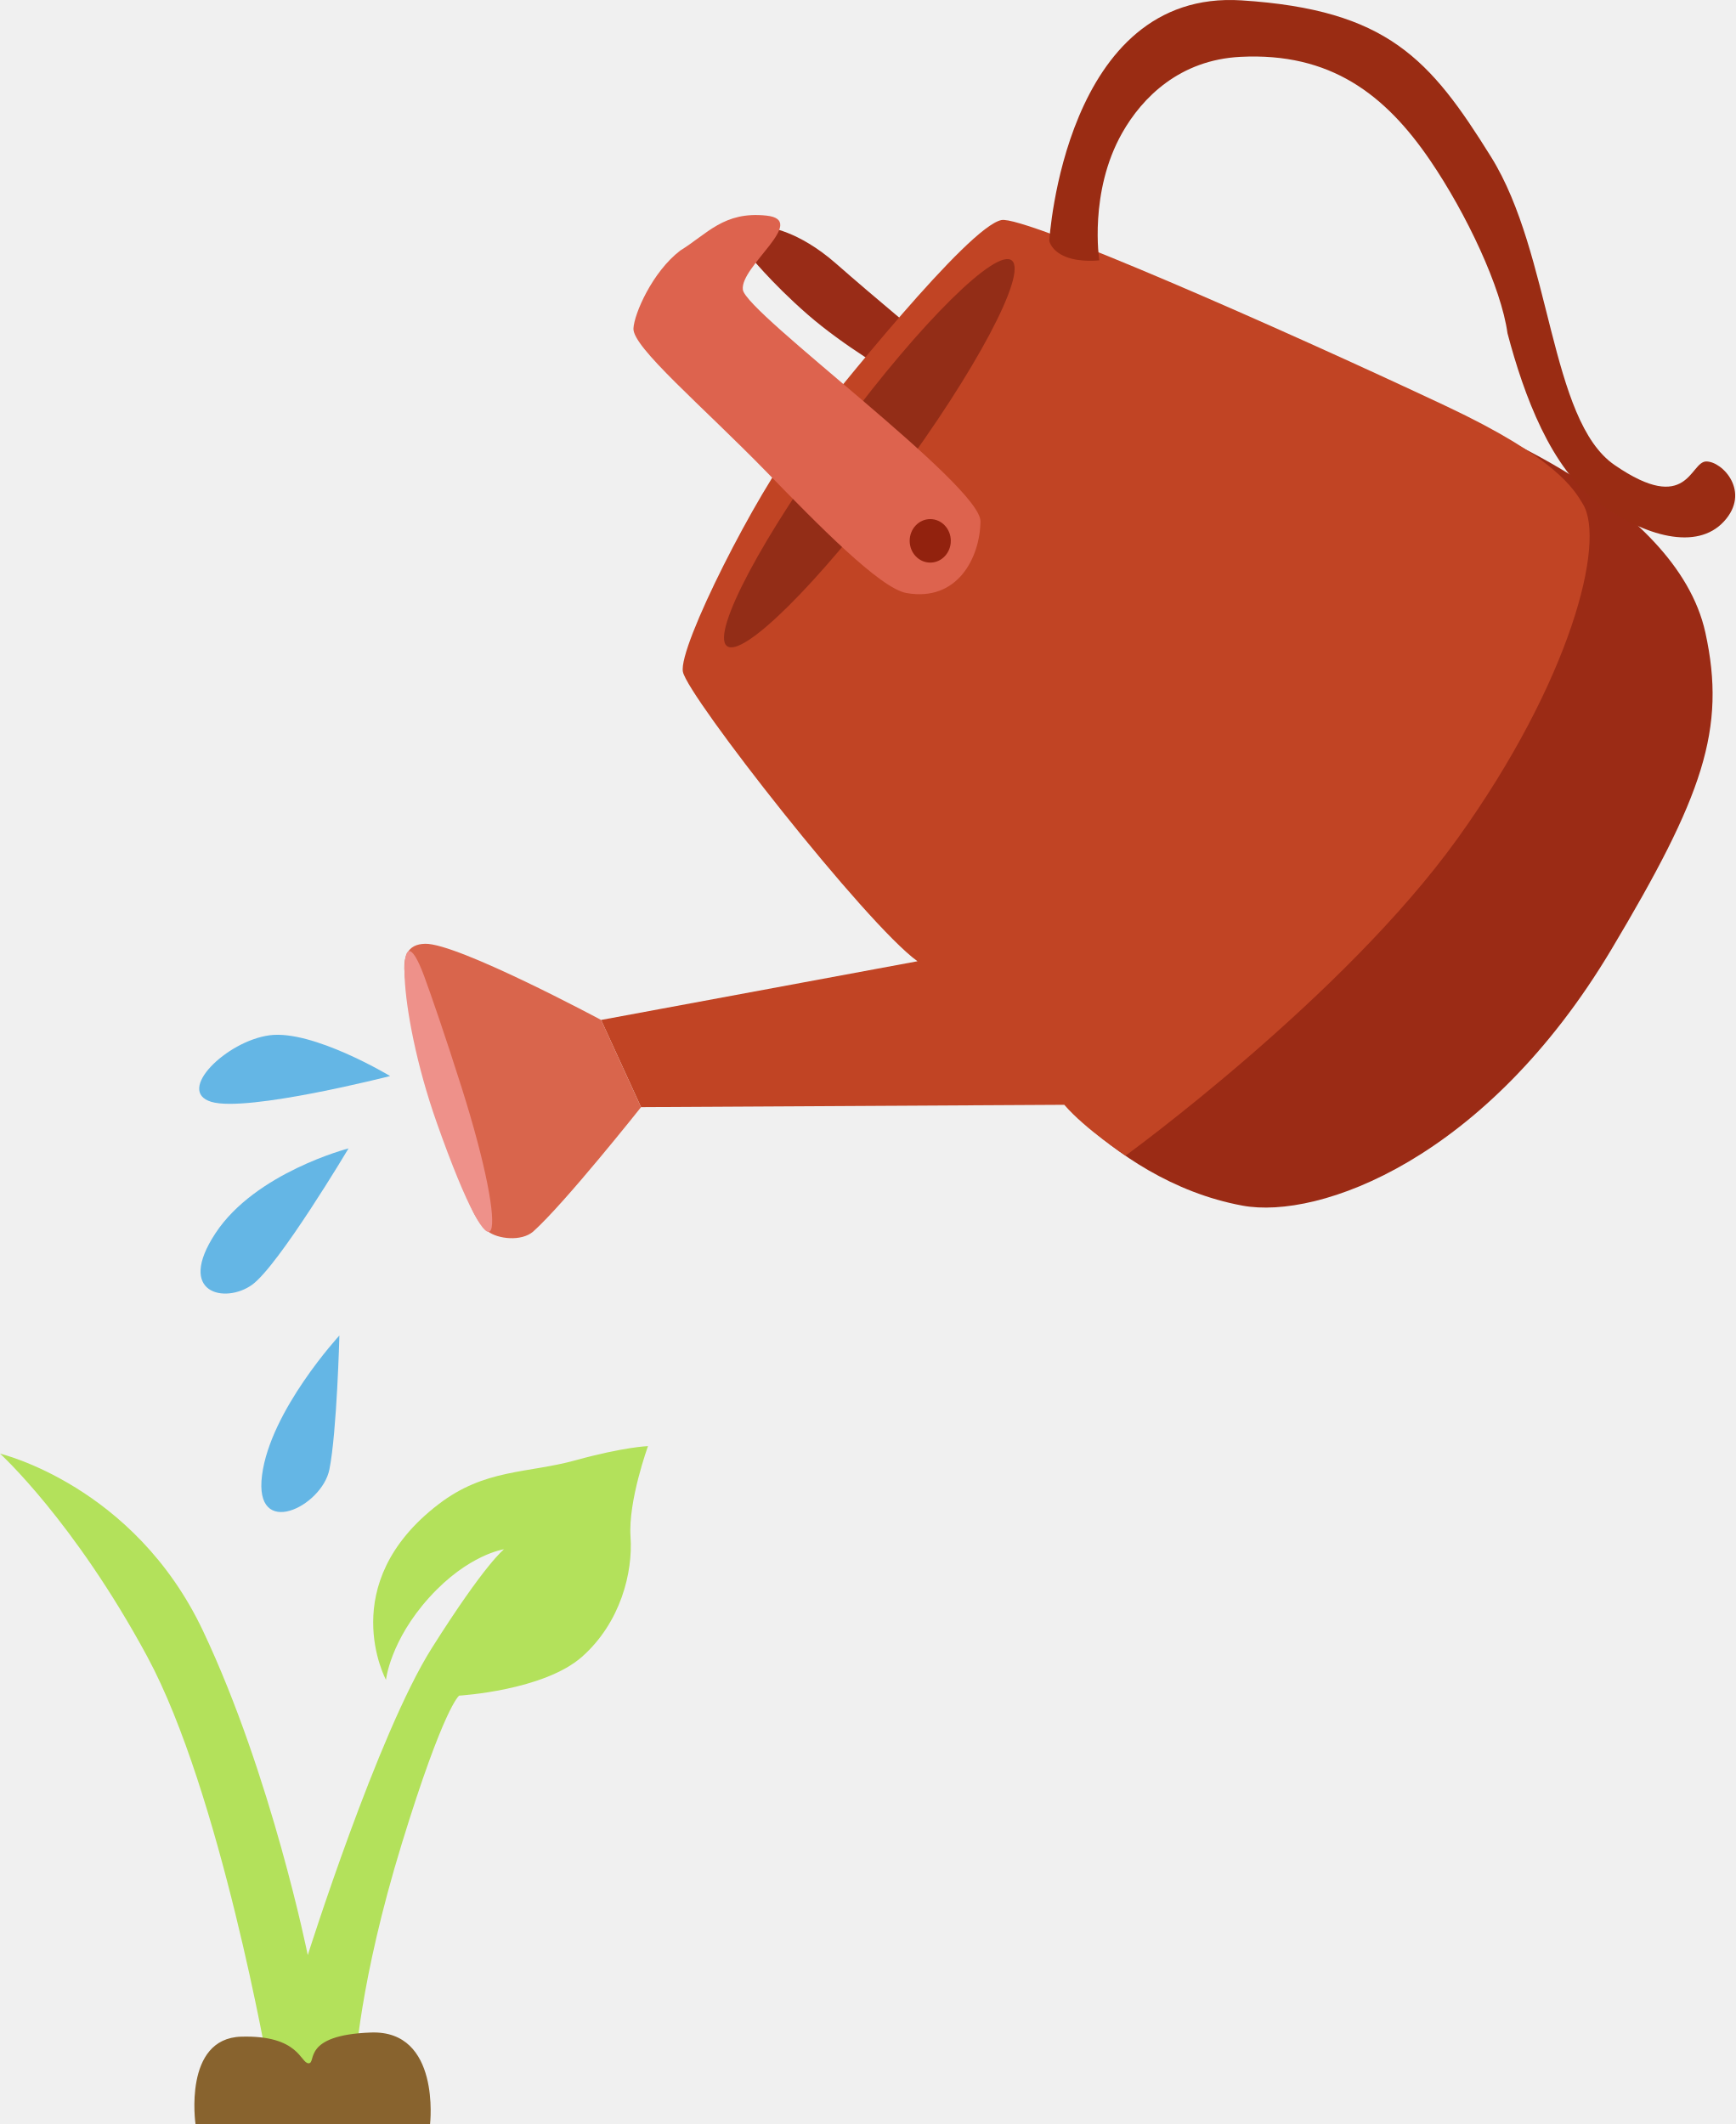
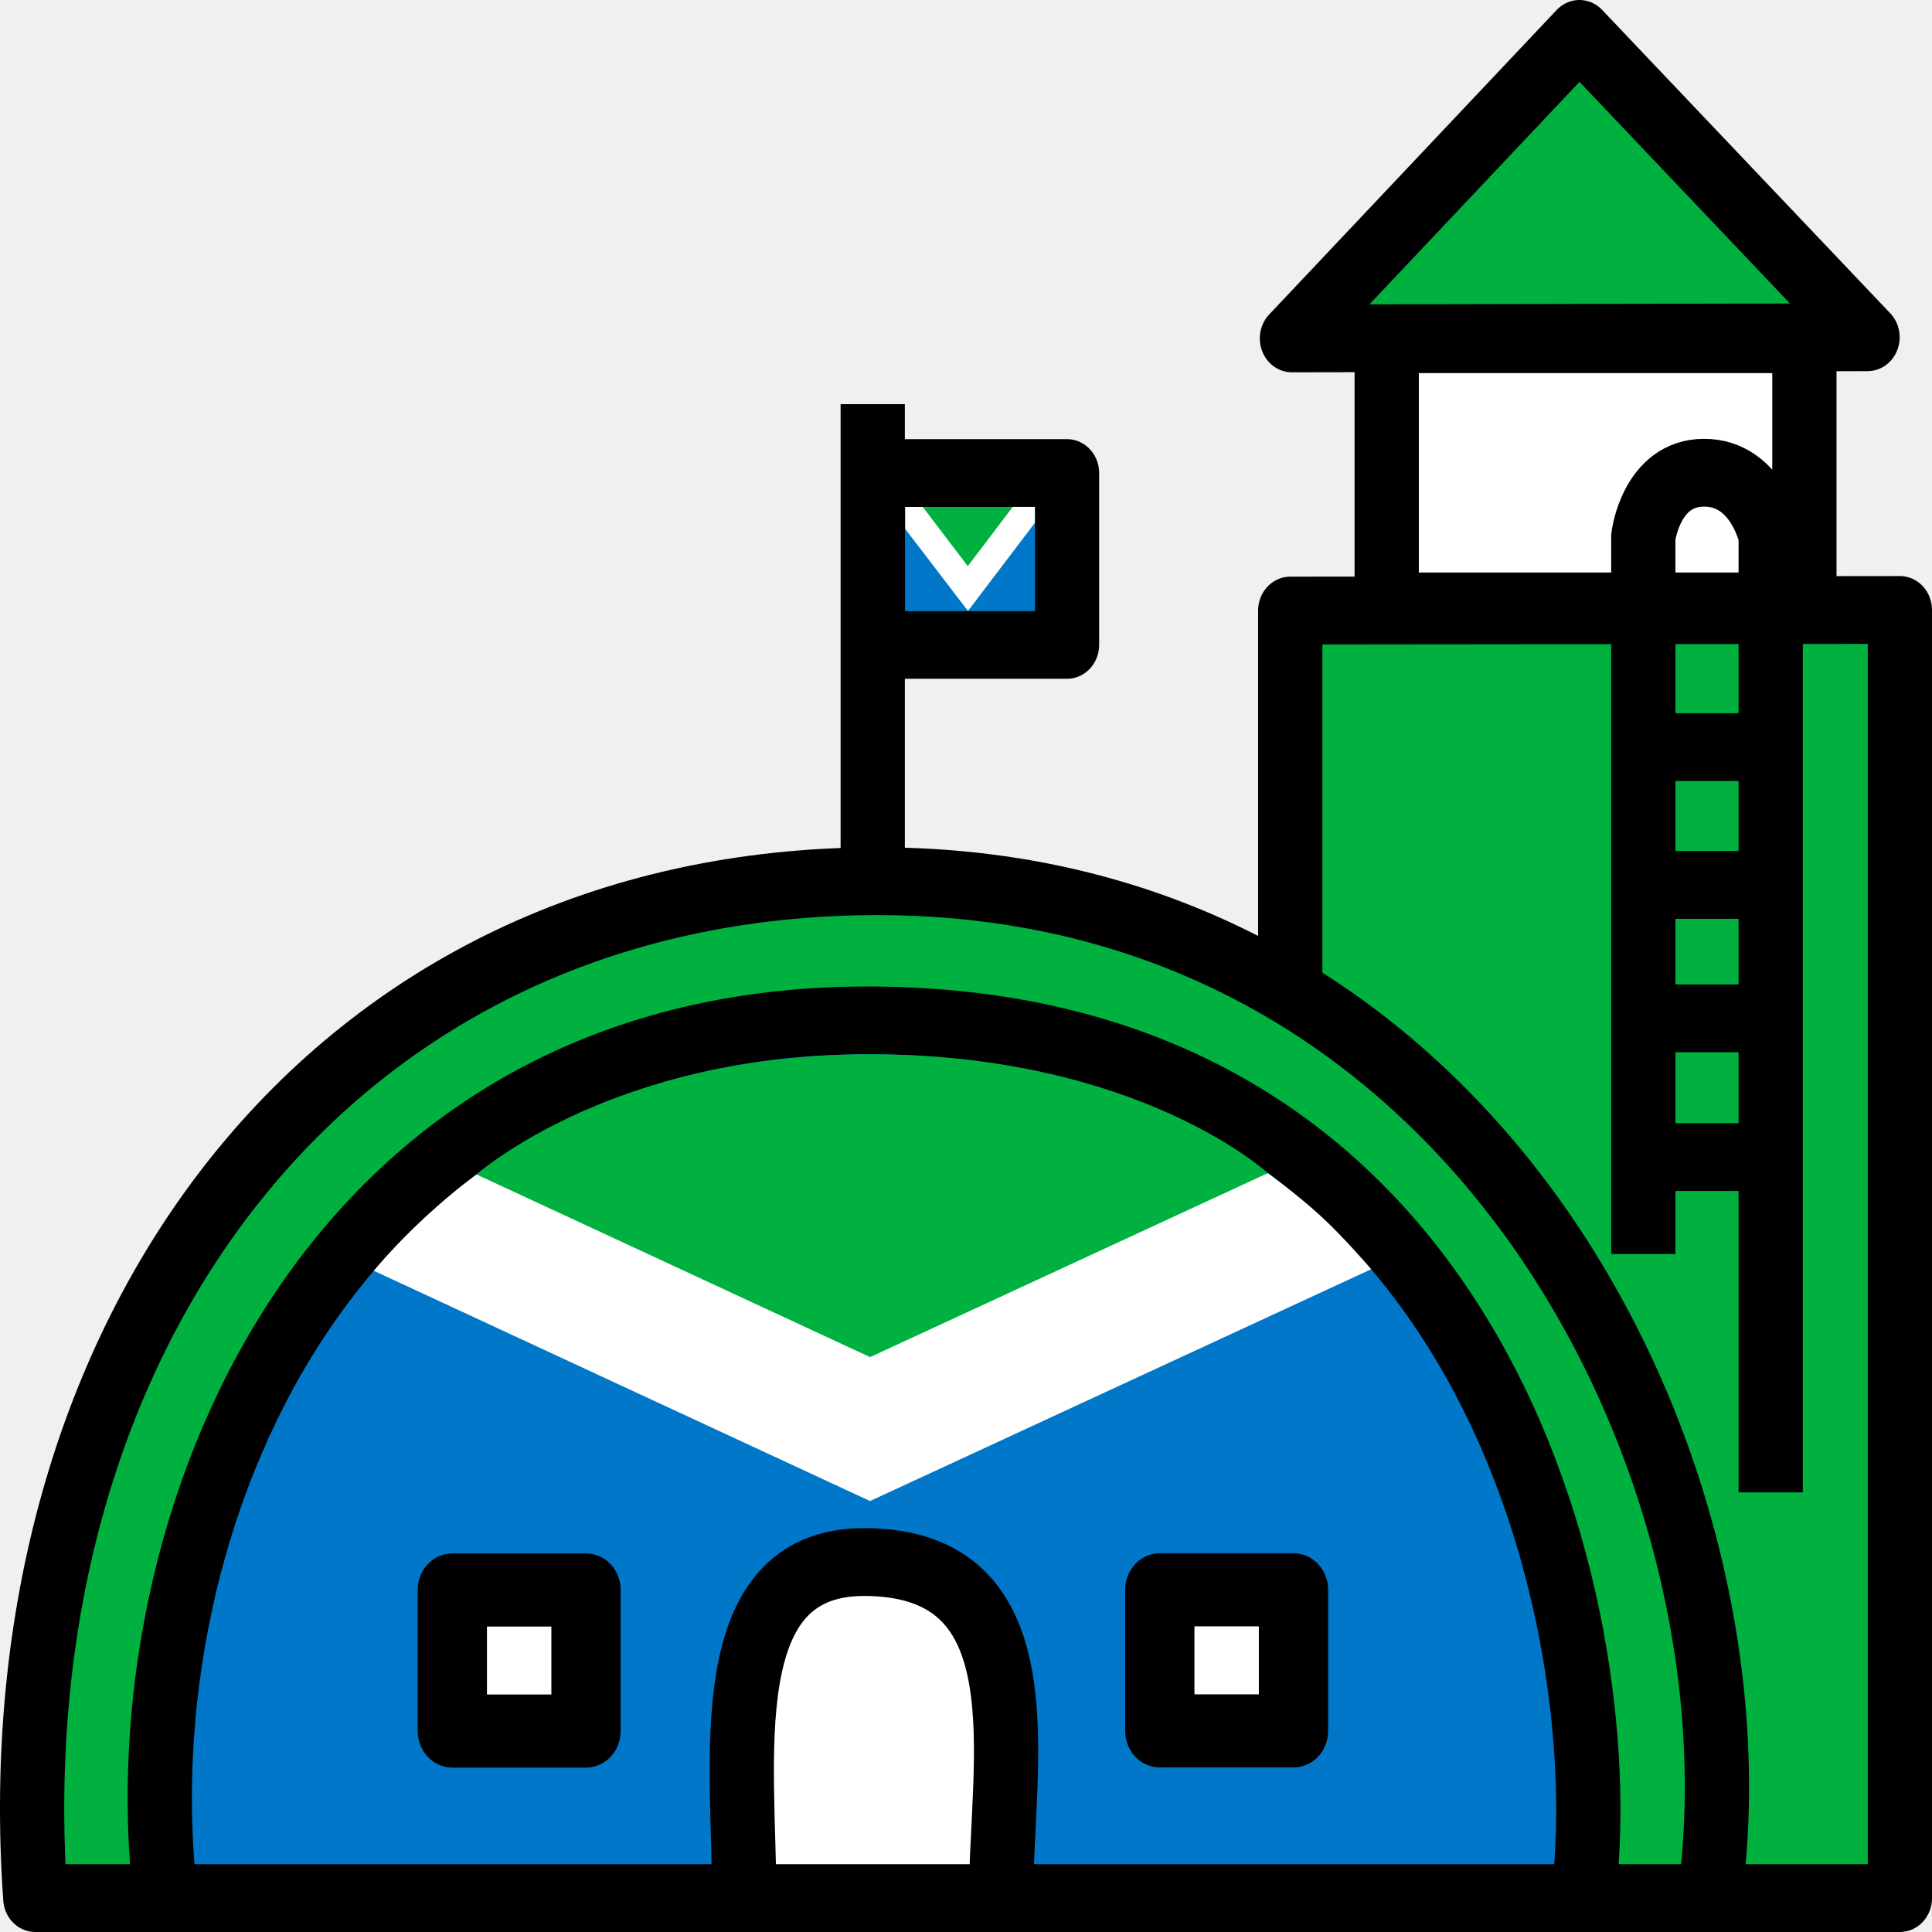
- <svg xmlns="http://www.w3.org/2000/svg" width="69.689mm" height="85.318mm" viewBox="0 0 69.689 85.318" version="1.1" id="svg8">
-   <defs id="defs2" />
-   <g id="layer1" transform="translate(-95.18136,-38.02387)">
-     <g id="g881">
-       <g id="g862">
-         <path style="fill:#992c17;fill-opacity:1;stroke:none;stroke-width:0.265px;stroke-linecap:butt;stroke-linejoin:miter;stroke-opacity:1" d="m 126.008,47.158 c 0,0 1.205,0.094 2.764,1.465 1.559,1.37 3.591,3.047 3.591,3.047 l -1.347,1.37 c 0,0 -1.917,-1.092 -3.402,-2.386 -1.484,-1.294 -2.386,-2.433 -2.386,-2.433 z" id="path3754" />
-         <path style="fill:#9b2b15;fill-opacity:1;stroke:none;stroke-width:0.265px;stroke-linecap:butt;stroke-linejoin:miter;stroke-opacity:1" d="m 153.88,54.921 c 0,0 8.603,3.095 9.793,8.513 0.853,3.885 -0.104,6.577 -3.779,12.735 -5.034,8.435 -11.741,10.849 -14.806,10.284 -5.621,-1.035 -8.981,-6.275 -8.981,-6.275 z" id="path3760" />
-         <path style="fill:#c14424;fill-opacity:1;stroke:none;stroke-width:0.265px;stroke-linecap:butt;stroke-linejoin:miter;stroke-opacity:1" d="m 153.709,71.721 c 4.565,-6.357 5.968,-11.921 5.049,-13.444 -0.361,-0.598 -1.06,-1.851 -5.505,-3.944 -6.731,-3.169 -16.936,-7.653 -17.851,-7.47 -1.336,0.267 -6.579,6.855 -8.183,8.859 -1.604,2.005 -4.811,8.285 -4.61,9.288 0.2,1.002 7.354,10.14 9.421,11.626 l -12.707,2.358 1.604,3.502 16.999,-0.094 c 0.851,0.989 2.464,2.04 2.464,2.04 0,0 8.753,-6.364 13.318,-12.721 z" id="path3756" />
-         <ellipse style="fill:#932d17;fill-opacity:1;stroke:none;stroke-width:0.278" id="path3750" cx="138.676" cy="-45.956" rx="1.476" ry="9.627" transform="matrix(0.7408074,0.6717175,-0.595417,0.8034168,0,0)" />
-         <path style="fill:#dd634e;fill-opacity:1;stroke:none;stroke-width:0.265px;stroke-linecap:butt;stroke-linejoin:miter;stroke-opacity:1" d="m 134.56,58.969 c 0.02,-1.453 -9.424,-8.369 -9.544,-9.308 -0.12,-0.944 2.654,-2.794 0.945,-2.977 -1.709,-0.182 -2.382,0.744 -3.459,1.404 -1.122,0.86 -1.851,2.54 -1.88,3.131 -0.036,0.756 2.76,3.106 5.367,5.784 2.039,2.095 4.539,4.655 5.597,4.842 2.054,0.364 2.954,-1.425 2.974,-2.878 z" id="path3746" />
-         <ellipse style="fill:#92220e;fill-opacity:1;stroke:none;stroke-width:0.091" id="path3748" cx="132.542" cy="59.749" rx="0.826" ry="0.874" />
-         <path style="fill:#9a2c13;fill-opacity:1;stroke:none;stroke-width:0.265px;stroke-linecap:butt;stroke-linejoin:miter;stroke-opacity:1" d="m 137.323,47.701 c 0,0 0.071,0.402 0.661,0.638 0.591,0.236 1.347,0.142 1.347,0.142 0,0 -0.428,-2.742 0.922,-5.122 0.807,-1.422 2.309,-2.928 4.748,-3.052 3.606,-0.183 5.81,1.502 7.621,4.163 1.464,2.151 2.851,5.103 3.104,6.94 0.661,2.504 1.748,5.433 3.638,6.804 1.89,1.37 3.969,1.937 5.055,0.756 1.087,-1.181 -0.047,-2.41 -0.709,-2.41 -0.661,0 -0.721,2.182 -3.685,0.142 -2.618,-1.802 -2.516,-8.453 -4.961,-12.379 -2.445,-3.926 -4.158,-5.906 -10.016,-6.284 -7.125,-0.46 -7.725,9.662 -7.725,9.662 z" id="path3758" />
-         <path style="fill:#d9654c;fill-opacity:1;stroke:none;stroke-width:0.265px;stroke-linecap:butt;stroke-linejoin:miter;stroke-opacity:1" d="m 119.324,78.994 c 0,0 -5.768,-3.093 -7.071,-3.06 -0.67,0.017 -1.053,0.447 -0.698,1.895 0.336,1.368 1.388,3.738 1.566,4.419 0.276,1.053 0.495,4.329 1.658,5.24 0.386,0.302 1.337,0.418 1.816,0.006 1.27,-1.136 4.332,-4.997 4.332,-4.997 z" id="path3762" />
-         <path style="fill:#ee918a;fill-opacity:1;stroke:none;stroke-width:0.265px;stroke-linecap:butt;stroke-linejoin:miter;stroke-opacity:1" d="m 113.723,81.714 c 1.988,6.281 1.489,8.459 -1.002,1.403 -1.655,-4.688 -1.613,-8.877 -0.503,-5.879 0.247,0.667 0.838,2.367 1.505,4.475 z" id="path3764" />
-       </g>
-       <g id="g851">
-         <path style="fill:#64b6e5;fill-opacity:1;stroke:none;stroke-width:0.265px;stroke-linecap:butt;stroke-linejoin:miter;stroke-opacity:1" d="m 110.85,81.247 c 0,0 -3.107,-1.871 -4.844,-1.637 -1.737,0.234 -3.775,2.238 -2.339,2.673 1.437,0.434 7.183,-1.036 7.183,-1.036 z" id="path4610" />
-         <path style="fill:#64b6e5;fill-opacity:1;stroke:none;stroke-width:0.265px;stroke-linecap:butt;stroke-linejoin:miter;stroke-opacity:1" d="m 109.18,84.153 c 0,0 -3.742,0.969 -5.345,3.408 -1.604,2.439 0.401,2.84 1.47,2.071 1.069,-0.768 3.875,-5.479 3.875,-5.479 z" id="path4612" />
-         <path style="fill:#64b6e5;fill-opacity:1;stroke:none;stroke-width:0.265px;stroke-linecap:butt;stroke-linejoin:miter;stroke-opacity:1" d="m 108.812,91.67 c 0,0 -0.1,3.875 -0.401,5.379 -0.301,1.503 -3.04,2.84 -2.706,0.234 0.334,-2.606 3.107,-5.613 3.107,-5.613 z" id="path4614" />
-       </g>
-       <g id="g846">
-         <path style="fill:#b3e15b;fill-opacity:1;stroke:none;stroke-width:0.265px;stroke-linecap:butt;stroke-linejoin:miter;stroke-opacity:1" d="m 95.181,96.414 c 0,0 5.388,1.274 8.152,7.116 2.764,5.842 4.209,13.029 4.209,13.029 0,0 2.806,-8.887 4.978,-12.328 2.172,-3.441 2.907,-3.976 2.907,-3.976 0,0 -1.437,0.2 -3.007,1.938 -1.57,1.737 -1.737,3.307 -1.737,3.307 0,0 -2.072,-3.842 2.105,-7.049 1.871,-1.437 3.575,-1.236 5.512,-1.771 1.938,-0.535 2.907,-0.568 2.907,-0.568 0,0 -0.802,2.205 -0.702,3.642 0.1,1.437 -0.401,3.441 -1.938,4.811 -1.537,1.37 -4.944,1.57 -4.944,1.57 0,0 -0.601,0.401 -2.305,5.947 -1.704,5.546 -1.871,8.92 -1.871,8.92 l -3.474,0.167 c 0,0 -1.936,-11.155 -4.878,-16.604 -2.942,-5.449 -5.913,-8.152 -5.913,-8.152 z" id="path4616" />
-         <path style="fill:#88632e;fill-opacity:1;stroke:none;stroke-width:0.265px;stroke-linecap:butt;stroke-linejoin:miter;stroke-opacity:1" d="m 112.454,123.342 h -9.421 c 0,0 -0.501,-3.441 1.837,-3.508 2.339,-0.067 2.372,1.069 2.706,1.069 0.334,0 -0.301,-1.136 2.506,-1.236 2.806,-0.1 2.372,3.675 2.372,3.675 z" id="path4618" />
-       </g>
+ <svg xmlns="http://www.w3.org/2000/svg" version="1.1" id="svg2" width="512" height="512" viewBox="0 0 512 512">
+   <defs id="defs6" />
+   <g id="g10" style="display:inline" transform="translate(-14.90136,-39.86066)">
+     <g id="g45" transform="matrix(1.064214,0,0,1.122994,-0.6925936,-5.188041)">
+       <path style="opacity:1;fill:#00b140;fill-opacity:1;stroke:#000000;stroke-width:16;stroke-linecap:round;stroke-linejoin:round;stroke-miterlimit:4;stroke-dasharray:none;stroke-opacity:1" d="M 335.949,273.38 V 184.198 L 487.759,184.058 V 488.04 H 343.617 Z" id="path2936" />
+       <path style="opacity:1;fill:#00b140;fill-opacity:1;stroke:#000000;stroke-width:16;stroke-linecap:round;stroke-linejoin:round;stroke-miterlimit:4;stroke-dasharray:none;stroke-opacity:1" d="M 440.315,488.04 H 23.444 C 13.561,355 96.908,248.072 233.231,248.072 c 151.036,0 221.734,141.354 207.084,239.968 z" id="path837" />
+       <path style="opacity:1;fill:#0077c8;fill-opacity:1;stroke:#000000;stroke-width:16;stroke-linecap:round;stroke-linejoin:round;stroke-miterlimit:4;stroke-dasharray:none;stroke-opacity:1;paint-order:normal" d="M 55.869,488.04 C 44.997,400.488 95.273,280.914 230.618,280.914 c 157.321,0 186.787,146.1 178.225,207.126 z" id="path839" />
+       <rect style="opacity:1;fill:#ffffff;fill-opacity:1;stroke:#000000;stroke-width:17.247;stroke-linecap:round;stroke-linejoin:round;stroke-miterlimit:4;stroke-dasharray:none;stroke-opacity:1;paint-order:normal" id="rect841" width="33.289" height="33.289" x="127.291" y="415.328" />
+       <rect style="opacity:1;fill:#ffffff;fill-opacity:1;stroke:#000000;stroke-width:17.247;stroke-linecap:round;stroke-linejoin:round;stroke-miterlimit:4;stroke-dasharray:none;stroke-opacity:1;paint-order:normal" id="rect841-3" width="33.289" height="33.289" x="303.466" y="415.287" />
+       <path style="opacity:1;fill:#ffffff;fill-opacity:1;stroke:#000000;stroke-width:16;stroke-linecap:butt;stroke-linejoin:miter;stroke-miterlimit:4;stroke-dasharray:none;stroke-opacity:1" d="m 199.988,488.04 c 0,-32.252 -7.516,-79.304 29.793,-79.304 45.453,0 34.16,47.281 34.16,79.304 z" id="path2916" />
+       <rect style="opacity:1;fill:#ffffff;fill-opacity:1;stroke:#000000;stroke-width:16;stroke-linecap:square;stroke-linejoin:miter;stroke-miterlimit:4;stroke-dasharray:none;stroke-opacity:1;paint-order:normal" id="rect2948" width="104.011" height="63.055" x="359.973" y="120.163" />
+       <path style="opacity:1;fill:none;stroke:#000000;stroke-width:16;stroke-linecap:square;stroke-linejoin:miter;stroke-miterlimit:4;stroke-dasharray:none;stroke-opacity:1" d="M 423.867,328.041 V 166.821 c 0,0 1.907,-15.148 15.148,-15.148 13.24,0 16.579,14.779 16.579,14.779 v 217.84" id="path2938" />
+       <path style="fill:none;stroke:#000000;stroke-width:16;stroke-linecap:butt;stroke-linejoin:miter;stroke-miterlimit:4;stroke-dasharray:none;stroke-opacity:1" d="m 426.816,216.427 h 26.141" id="path2940" />
+       <path style="fill:none;stroke:#000000;stroke-width:16;stroke-linecap:butt;stroke-linejoin:miter;stroke-miterlimit:4;stroke-dasharray:none;stroke-opacity:1" d="m 427.515,248.946 h 24.811" id="path2942" />
+       <path style="fill:none;stroke:#000000;stroke-width:16;stroke-linecap:butt;stroke-linejoin:miter;stroke-miterlimit:4;stroke-dasharray:none;stroke-opacity:1" d="m 427.311,280.426 h 23.066" id="path2944" />
+       <path style="fill:none;stroke:#000000;stroke-width:16;stroke-linecap:butt;stroke-linejoin:miter;stroke-miterlimit:4;stroke-dasharray:none;stroke-opacity:1" d="M 427.647,313.162 H 451.857" id="path2946" />
+       <path style="opacity:1;fill:#00b140;fill-opacity:1;stroke:#000000;stroke-width:16;stroke-linecap:round;stroke-linejoin:round;stroke-miterlimit:4;stroke-dasharray:none;stroke-opacity:1" d="M 407.962,48.114 336.369,119.974 479.707,119.702 Z" id="path2954" />
+       <path style="fill:none;stroke:#000000;stroke-width:16;stroke-linecap:square;stroke-linejoin:miter;stroke-miterlimit:4;stroke-dasharray:none;stroke-opacity:1" d="M 231.979,143.492 V 245.088" id="path2956" />
+       <rect style="opacity:1;fill:#00b140;fill-opacity:1;stroke:#000000;stroke-width:16;stroke-linecap:square;stroke-linejoin:round;stroke-miterlimit:4;stroke-dasharray:none;stroke-opacity:1;paint-order:normal" id="rect2958" width="48.289" height="40.547" x="232.071" y="151.745" />
+       <path style="opacity:1;fill:#00b140;fill-opacity:1;stroke:none;stroke-width:1px;stroke-linecap:butt;stroke-linejoin:miter;stroke-opacity:1" d="M 231.288,363.337 131.268,318.877 c 0,0 33.188,-29.971 100.079,-29.971 66.891,0 99.026,28.045 99.026,28.045 z" id="path2974" />
+       <path style="fill:#0077c8;fill-opacity:1;stroke:none;stroke-width:1px;stroke-linecap:butt;stroke-linejoin:miter;stroke-opacity:1" d="m 240.071,163.364 14.99,14.764 17.298,-15.39 v 21.557 h -32.284 z" id="path3003" />
+       <path style="fill:#ffffff;stroke:none;stroke-width:1px;stroke-linecap:butt;stroke-linejoin:miter;stroke-opacity:1" d="m 255.701,184.292 -15.628,-19.349 -0.005,-5.198 4.37,1.7e-4 11.214,13.977 11.183,-13.979 h 5.526 v 3.752 z" id="path3001" />
+       <path style="opacity:1;fill:#ffffff;stroke:none;stroke-width:1px;stroke-linecap:butt;stroke-linejoin:miter;stroke-opacity:1" d="m 107.745,340.001 c 0,0 5.005,-5.843 12.819,-12.673 7.814,-6.83 12.789,-10.041 12.789,-10.041 l 97.969,43.088 99.051,-43.424 c 0,0 7.019,4.847 12.81,9.813 5.791,4.966 12.924,12.869 12.924,12.869 l -124.8,54.703 z" id="path3005" />
    </g>
  </g>
</svg>
